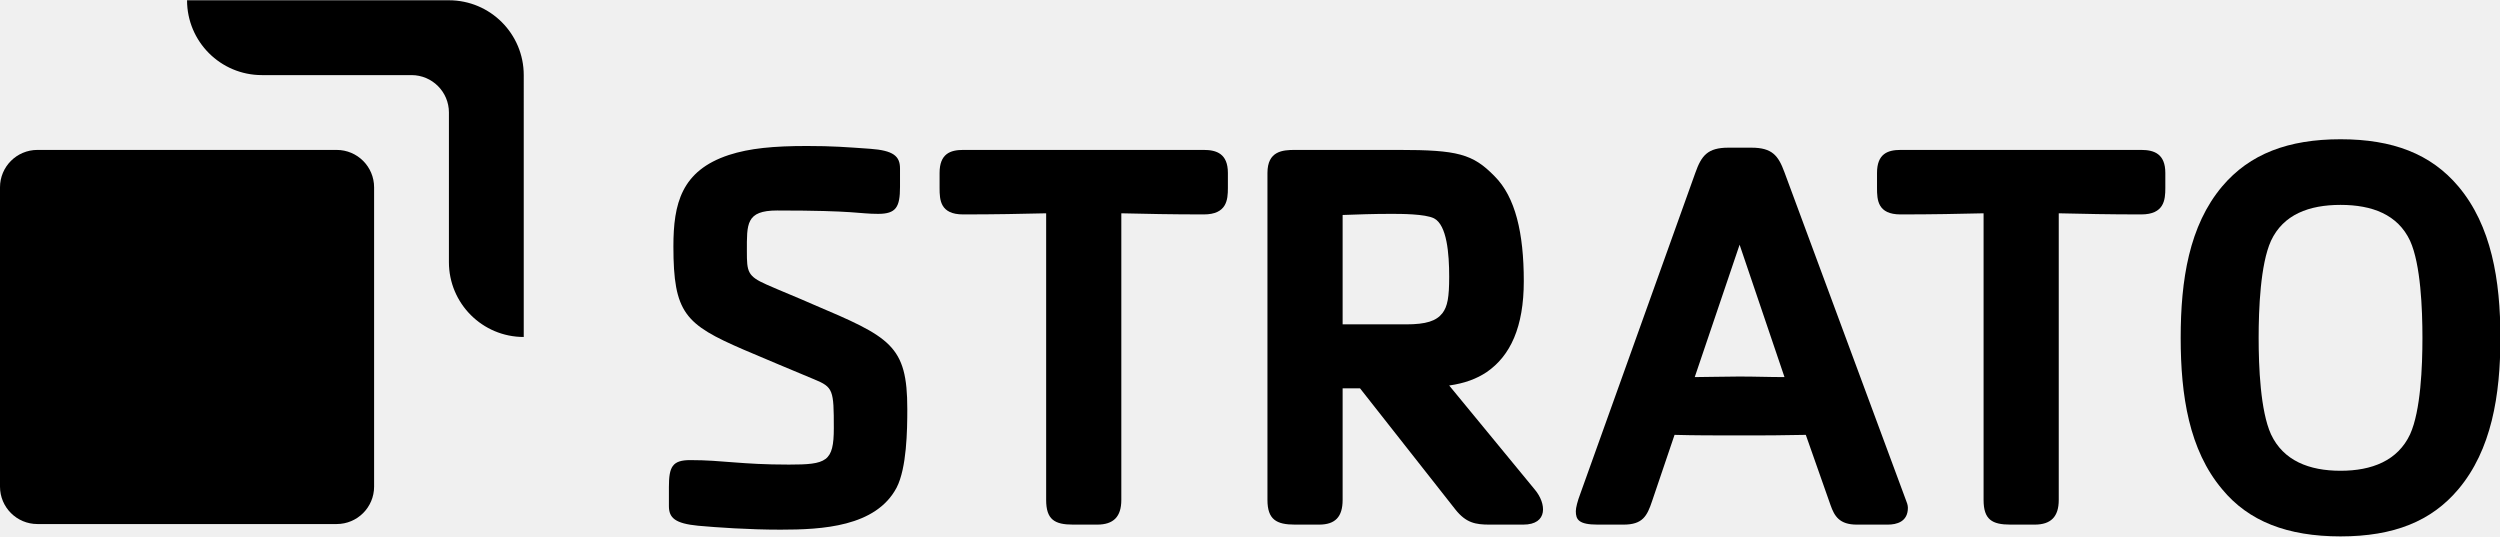
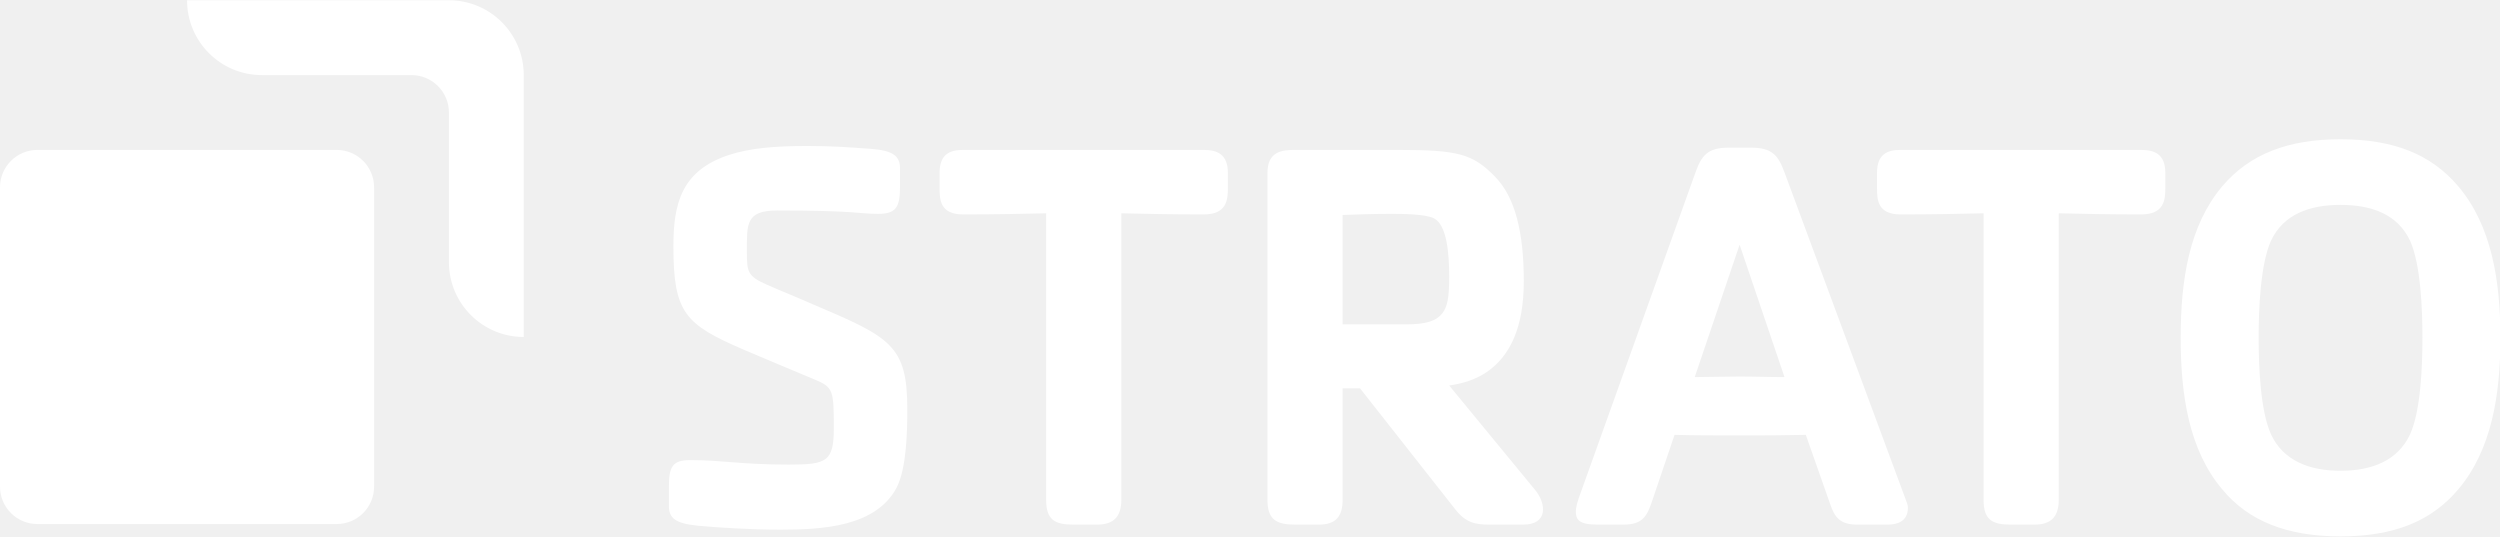
<svg xmlns="http://www.w3.org/2000/svg" version="1.1" width="663.112" height="142.175" viewBox="0 0 663 142" id="svg3004" xml:space="preserve">
  <defs id="defs3008" />
  <g transform="matrix(1.25,0,0,-1.25,0,142.175)" id="g3012">
    <g transform="scale(0.1,0.1)" id="g3014">
-       <path d="m 555.586,978.672 c -87.676,0 -158.738,71.098 -158.738,158.748 l 555.593,0 c 87.669,0 158.729,-71.06 158.729,-158.748 l -0.01,-555.602 c -87.67,0 -158.738,71.075 -158.738,158.735 l 0.019,317.5 c 0,43.828 -35.546,79.367 -79.375,79.367 l -317.48,0" id="path3016" style="fill:#000000;fill-opacity:1;fill-rule:nonzero;stroke:none" />
-       <path d="m 793.691,740.547 c 0,43.836 -35.539,79.383 -79.367,79.383 l -634.961,0 C 35.527,819.93 0,784.383 0,740.547 L 0,105.578 C 0,61.738 35.527,26.199 79.363,26.199 l 634.961,0 c 43.828,0 79.367,35.539 79.367,79.379 l 0,634.969" id="path3018" style="fill:#000000;fill-opacity:1;fill-rule:nonzero;stroke:none" />
-       <path d="m 1902.31,103.531 c -44.02,-83.3 -158.27,-89.261 -246.33,-89.261 -67.84,0 -135.67,4.77 -174.94,8.332 -48.78,4.769 -61.88,16.66 -61.88,41.648 l 0,40.469 c 0,42.851 7.15,57.129 45.22,57.129 70.22,0 105.91,-9.52 209.45,-9.52 79.73,0 95.2,5.945 95.2,77.352 0,80.918 -1.18,86.867 -41.65,103.527 -51.17,21.426 -99.96,41.66 -149.94,63.074 -123.77,53.555 -148.75,77.356 -148.75,218.961 0,90.457 16.66,160.672 117.81,193.992 44.03,14.282 95.2,19.036 165.41,19.036 54.75,0 83.3,-2.372 134.48,-5.95 48.79,-3.574 63.07,-15.465 63.07,-41.648 l 0,-39.277 c 0,-42.832 -8.34,-57.122 -46.41,-57.122 -41.65,0 -45.23,7.141 -214.2,7.141 -66.65,0 -64.27,-28.555 -64.27,-86.875 0,-42.844 1.19,-52.367 41.65,-70.211 32.13,-14.285 65.45,-27.371 97.58,-41.648 165.42,-70.215 201.12,-86.875 201.12,-222.539 0,-45.227 -1.19,-124.953 -22.62,-166.61" id="path3020" style="fill:#000000;fill-opacity:1;fill-rule:nonzero;stroke:none" />
-       <path d="m 2553.92,683.082 c -67.84,0 -123.75,1.191 -174.93,2.387 l 0,-608.117 c 0,-35.711 -16.66,-52.371 -51.17,-52.371 l -51.17,0 c -39.28,0 -57.13,10.719 -57.13,52.371 l 0,608.117 c -51.17,-1.196 -108.29,-2.387 -176.12,-2.387 -48.79,0 -49.98,30.941 -49.98,55.93 l 0,32.148 c 0,40.457 22.61,48.781 49.98,48.781 l 510.52,0 c 27.38,0 51.17,-8.324 51.17,-48.781 l 0,-32.148 c 0,-24.989 -2.38,-55.93 -51.17,-55.93" id="path3022" style="fill:#000000;fill-opacity:1;fill-rule:nonzero;stroke:none" />
-       <path d="m 3042.47,674.754 c -19.02,9.519 -70.19,9.519 -91.62,9.519 -38.09,0 -69.02,-1.191 -102.34,-2.371 l 0,-232.066 134.47,0 c 42.83,0 64.26,7.141 77.34,23.801 10.72,14.285 14.28,33.32 14.28,77.351 0,48.793 -4.75,109.489 -32.13,123.766 z m 189.22,-649.774 -71.41,0 c -29.74,0 -49.98,3.578 -72.57,32.129 l -202.31,257.063 -36.89,0 0,-236.82 c 0,-35.711 -15.47,-52.371 -49.98,-52.371 l -51.18,0 c -39.27,0 -58.32,10.719 -58.32,52.371 l 0,693.808 c 0,46.406 32.13,48.781 58.32,48.781 l 220.16,0 c 124.94,0 157.09,-8.324 203.5,-55.929 44.02,-44.032 61.87,-120.203 61.87,-222.543 0,-97.578 -28.55,-158.281 -78.53,-192.785 -21.43,-14.286 -46.41,-23.797 -79.75,-28.563 L 3256.69,98.762 c 23.79,-28.551 28.55,-73.781 -25,-73.781" id="path3024" style="fill:#000000;fill-opacity:1;fill-rule:nonzero;stroke:none" />
-       <path d="m 3690.75,618.816 -95.19,-280.843 c 27.36,0 59.51,1.191 94.02,1.191 36.88,0 61.88,-1.191 96.39,-1.191 l -95.22,280.843 z m 314.18,-593.836 -65.45,0 c -36.89,0 -47.6,17.859 -55.92,41.648 L 3831.2,215.402 c -51.17,-1.191 -89.28,-1.191 -141.62,-1.191 -50,0 -94.02,0 -136.86,1.191 L 3505.11,74.961 C 3494.4,42.84 3484.89,24.98 3444.42,24.98 l -54.74,0 c -40.45,0 -46.41,10.719 -46.41,28.57 0,7.141 3.58,21.41 9.51,36.879 L 3596.75,771.16 c 13.08,36.887 26.17,53.543 70.21,53.543 l 48.79,0 c 44.04,0 57.13,-16.656 70.22,-52.359 L 4043.02,78.539 c 2.38,-5.961 4.76,-11.91 4.76,-17.848 0,-29.762 -23.81,-35.711 -42.85,-35.711" id="path3026" style="fill:#000000;fill-opacity:1;fill-rule:nonzero;stroke:none" />
-       <path d="m 4542.78,683.082 c -67.83,0 -123.77,1.191 -174.94,2.387 l 0,-608.117 c 0,-35.711 -16.66,-52.371 -51.17,-52.371 l -51.17,0 c -39.28,0 -57.13,10.719 -57.13,52.371 l 0,608.117 c -51.17,-1.196 -108.28,-2.387 -176.11,-2.387 -48.79,0 -49.98,30.941 -49.98,55.93 l 0,32.148 c 0,40.457 22.59,48.781 49.98,48.781 l 510.52,0 c 27.37,0 51.18,-8.324 51.18,-48.781 l 0,-32.148 c 0,-24.989 -2.39,-55.93 -51.18,-55.93" id="path3028" style="fill:#000000;fill-opacity:1;fill-rule:nonzero;stroke:none" />
-       <path d="m 5113.25,627.148 c -26.17,55.926 -80.92,76.161 -147.56,76.161 -66.64,0 -121.38,-20.235 -147.56,-76.161 -22.61,-49.984 -26.19,-145.183 -26.19,-205.875 0,-60.683 3.58,-154.707 26.19,-204.687 26.18,-55.93 80.92,-77.356 147.56,-77.356 66.64,0 121.39,21.426 147.56,77.356 22.62,49.98 26.19,144.004 26.19,204.687 0,60.692 -3.57,155.891 -26.19,205.875 z M 5215.6,99.961 C 5158.47,32.129 5078.74,0 4965.69,0 4852.63,0 4770.52,32.129 4714.6,99.961 c -70.22,83.305 -88.07,198.734 -88.07,321.312 0,122.567 17.85,238 88.07,321.313 58.3,69.023 140.41,99.973 251.09,99.973 110.67,0 191.59,-30.95 249.91,-99.973 70.21,-83.313 89.25,-198.746 89.25,-321.313 0,-122.578 -19.04,-238.007 -89.25,-321.312" id="path3030" style="fill:#000000;fill-opacity:1;fill-rule:nonzero;stroke:none" />
+       <path d="m 555.586,978.672 c -87.676,0 -158.738,71.098 -158.738,158.748 l 555.593,0 c 87.669,0 158.729,-71.06 158.729,-158.748 l -0.01,-555.602 c -87.67,0 -158.738,71.075 -158.738,158.735 l 0.019,317.5 c 0,43.828 -35.546,79.367 -79.375,79.367 l -317.48,0" id="path3016" style="fill:#ffffff;fill-opacity:1;fill-rule:nonzero;stroke:none" />
+       <path d="m 793.691,740.547 c 0,43.836 -35.539,79.383 -79.367,79.383 l -634.961,0 C 35.527,819.93 0,784.383 0,740.547 L 0,105.578 C 0,61.738 35.527,26.199 79.363,26.199 l 634.961,0 c 43.828,0 79.367,35.539 79.367,79.379 l 0,634.969" id="path3018" style="fill:#ffffff;fill-opacity:1;fill-rule:nonzero;stroke:none" />
+       <path d="m 1902.31,103.531 c -44.02,-83.3 -158.27,-89.261 -246.33,-89.261 -67.84,0 -135.67,4.77 -174.94,8.332 -48.78,4.769 -61.88,16.66 -61.88,41.648 l 0,40.469 c 0,42.851 7.15,57.129 45.22,57.129 70.22,0 105.91,-9.52 209.45,-9.52 79.73,0 95.2,5.945 95.2,77.352 0,80.918 -1.18,86.867 -41.65,103.527 -51.17,21.426 -99.96,41.66 -149.94,63.074 -123.77,53.555 -148.75,77.356 -148.75,218.961 0,90.457 16.66,160.672 117.81,193.992 44.03,14.282 95.2,19.036 165.41,19.036 54.75,0 83.3,-2.372 134.48,-5.95 48.79,-3.574 63.07,-15.465 63.07,-41.648 l 0,-39.277 c 0,-42.832 -8.34,-57.122 -46.41,-57.122 -41.65,0 -45.23,7.141 -214.2,7.141 -66.65,0 -64.27,-28.555 -64.27,-86.875 0,-42.844 1.19,-52.367 41.65,-70.211 32.13,-14.285 65.45,-27.371 97.58,-41.648 165.42,-70.215 201.12,-86.875 201.12,-222.539 0,-45.227 -1.19,-124.953 -22.62,-166.61" id="path3020" style="fill:#ffffff;fill-opacity:1;fill-rule:nonzero;stroke:none" />
+       <path d="m 2553.92,683.082 c -67.84,0 -123.75,1.191 -174.93,2.387 l 0,-608.117 c 0,-35.711 -16.66,-52.371 -51.17,-52.371 l -51.17,0 c -39.28,0 -57.13,10.719 -57.13,52.371 l 0,608.117 c -51.17,-1.196 -108.29,-2.387 -176.12,-2.387 -48.79,0 -49.98,30.941 -49.98,55.93 l 0,32.148 c 0,40.457 22.61,48.781 49.98,48.781 l 510.52,0 c 27.38,0 51.17,-8.324 51.17,-48.781 l 0,-32.148 c 0,-24.989 -2.38,-55.93 -51.17,-55.93" id="path3022" style="fill:#ffffff;fill-opacity:1;fill-rule:nonzero;stroke:none" />
+       <path d="m 3042.47,674.754 c -19.02,9.519 -70.19,9.519 -91.62,9.519 -38.09,0 -69.02,-1.191 -102.34,-2.371 l 0,-232.066 134.47,0 c 42.83,0 64.26,7.141 77.34,23.801 10.72,14.285 14.28,33.32 14.28,77.351 0,48.793 -4.75,109.489 -32.13,123.766 z m 189.22,-649.774 -71.41,0 c -29.74,0 -49.98,3.578 -72.57,32.129 l -202.31,257.063 -36.89,0 0,-236.82 c 0,-35.711 -15.47,-52.371 -49.98,-52.371 l -51.18,0 c -39.27,0 -58.32,10.719 -58.32,52.371 l 0,693.808 c 0,46.406 32.13,48.781 58.32,48.781 l 220.16,0 c 124.94,0 157.09,-8.324 203.5,-55.929 44.02,-44.032 61.87,-120.203 61.87,-222.543 0,-97.578 -28.55,-158.281 -78.53,-192.785 -21.43,-14.286 -46.41,-23.797 -79.75,-28.563 L 3256.69,98.762 c 23.79,-28.551 28.55,-73.781 -25,-73.781" id="path3024" style="fill:#ffffff;fill-opacity:1;fill-rule:nonzero;stroke:none" />
+       <path d="m 3690.75,618.816 -95.19,-280.843 c 27.36,0 59.51,1.191 94.02,1.191 36.88,0 61.88,-1.191 96.39,-1.191 l -95.22,280.843 z m 314.18,-593.836 -65.45,0 c -36.89,0 -47.6,17.859 -55.92,41.648 L 3831.2,215.402 c -51.17,-1.191 -89.28,-1.191 -141.62,-1.191 -50,0 -94.02,0 -136.86,1.191 L 3505.11,74.961 C 3494.4,42.84 3484.89,24.98 3444.42,24.98 l -54.74,0 c -40.45,0 -46.41,10.719 -46.41,28.57 0,7.141 3.58,21.41 9.51,36.879 L 3596.75,771.16 c 13.08,36.887 26.17,53.543 70.21,53.543 l 48.79,0 c 44.04,0 57.13,-16.656 70.22,-52.359 L 4043.02,78.539 c 2.38,-5.961 4.76,-11.91 4.76,-17.848 0,-29.762 -23.81,-35.711 -42.85,-35.711" id="path3026" style="fill:#ffffff;fill-opacity:1;fill-rule:nonzero;stroke:none" />
+       <path d="m 4542.78,683.082 c -67.83,0 -123.77,1.191 -174.94,2.387 l 0,-608.117 c 0,-35.711 -16.66,-52.371 -51.17,-52.371 l -51.17,0 c -39.28,0 -57.13,10.719 -57.13,52.371 l 0,608.117 c -51.17,-1.196 -108.28,-2.387 -176.11,-2.387 -48.79,0 -49.98,30.941 -49.98,55.93 l 0,32.148 c 0,40.457 22.59,48.781 49.98,48.781 l 510.52,0 c 27.37,0 51.18,-8.324 51.18,-48.781 l 0,-32.148 c 0,-24.989 -2.39,-55.93 -51.18,-55.93" id="path3028" style="fill:#ffffff;fill-opacity:1;fill-rule:nonzero;stroke:none" />
+       <path d="m 5113.25,627.148 c -26.17,55.926 -80.92,76.161 -147.56,76.161 -66.64,0 -121.38,-20.235 -147.56,-76.161 -22.61,-49.984 -26.19,-145.183 -26.19,-205.875 0,-60.683 3.58,-154.707 26.19,-204.687 26.18,-55.93 80.92,-77.356 147.56,-77.356 66.64,0 121.39,21.426 147.56,77.356 22.62,49.98 26.19,144.004 26.19,204.687 0,60.692 -3.57,155.891 -26.19,205.875 z M 5215.6,99.961 C 5158.47,32.129 5078.74,0 4965.69,0 4852.63,0 4770.52,32.129 4714.6,99.961 c -70.22,83.305 -88.07,198.734 -88.07,321.312 0,122.567 17.85,238 88.07,321.313 58.3,69.023 140.41,99.973 251.09,99.973 110.67,0 191.59,-30.95 249.91,-99.973 70.21,-83.313 89.25,-198.746 89.25,-321.313 0,-122.578 -19.04,-238.007 -89.25,-321.312" id="path3030" style="fill:#ffffff;fill-opacity:1;fill-rule:nonzero;stroke:none" />
    </g>
  </g>
</svg>
